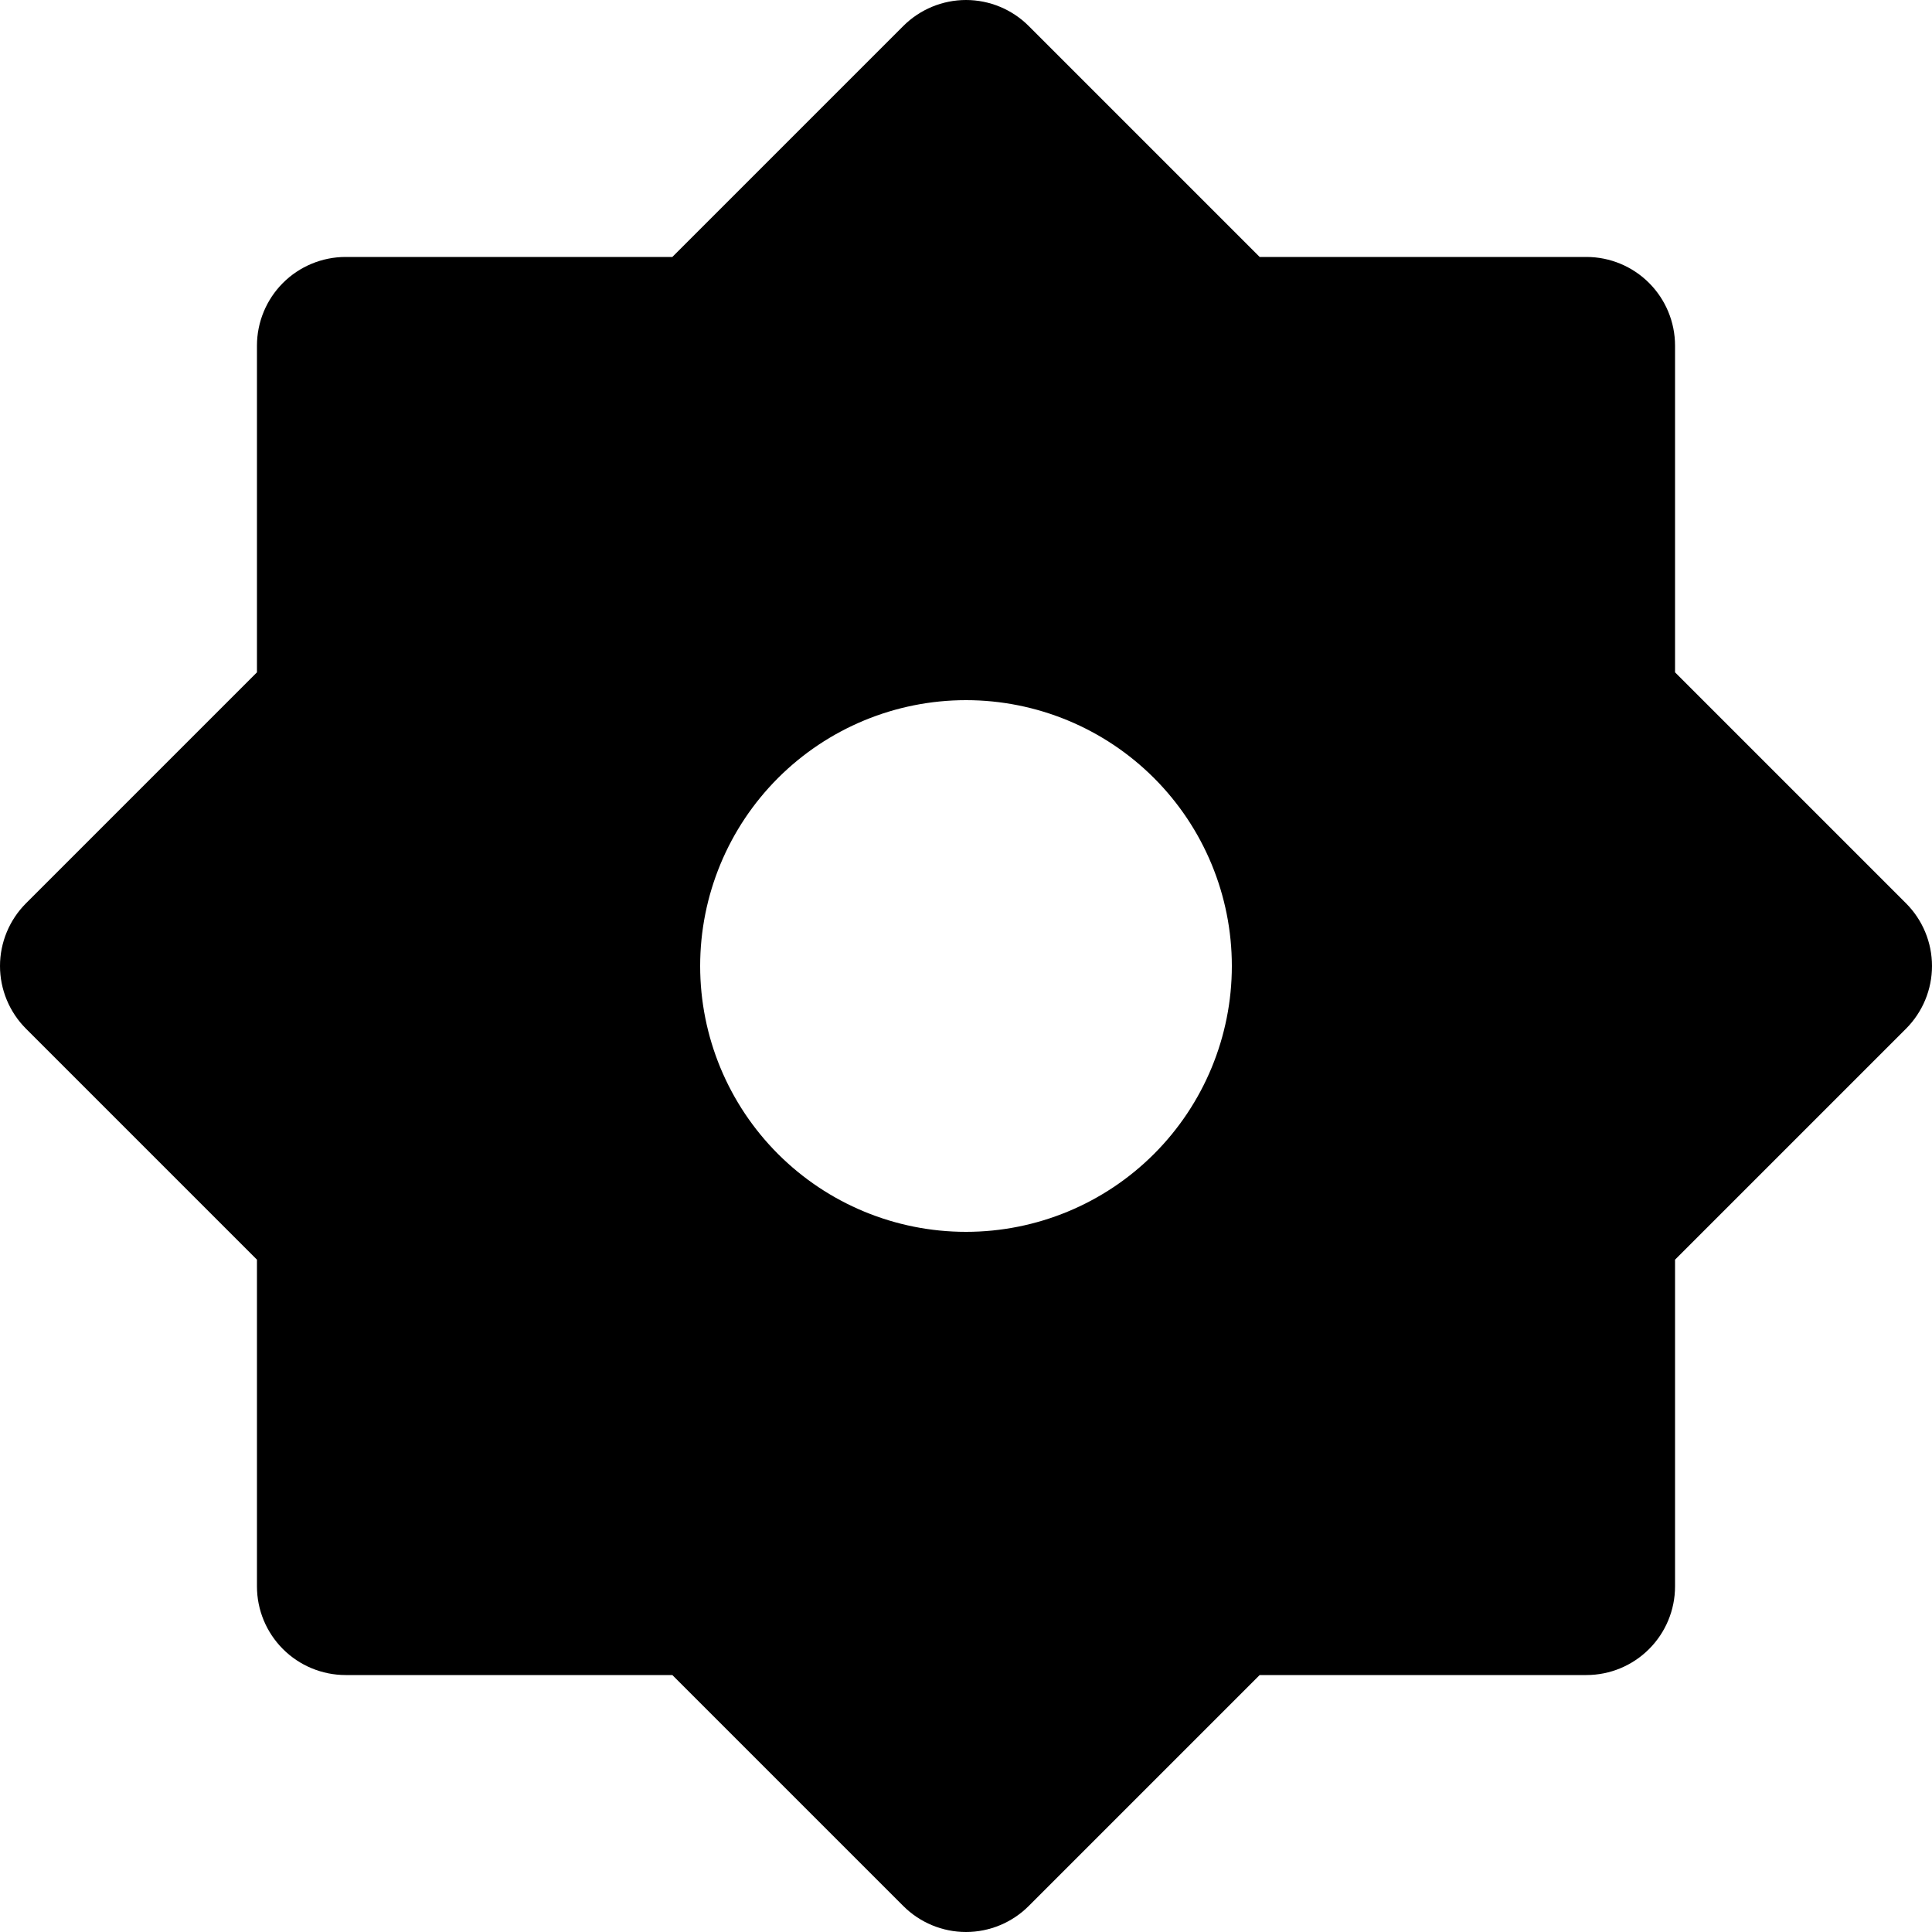
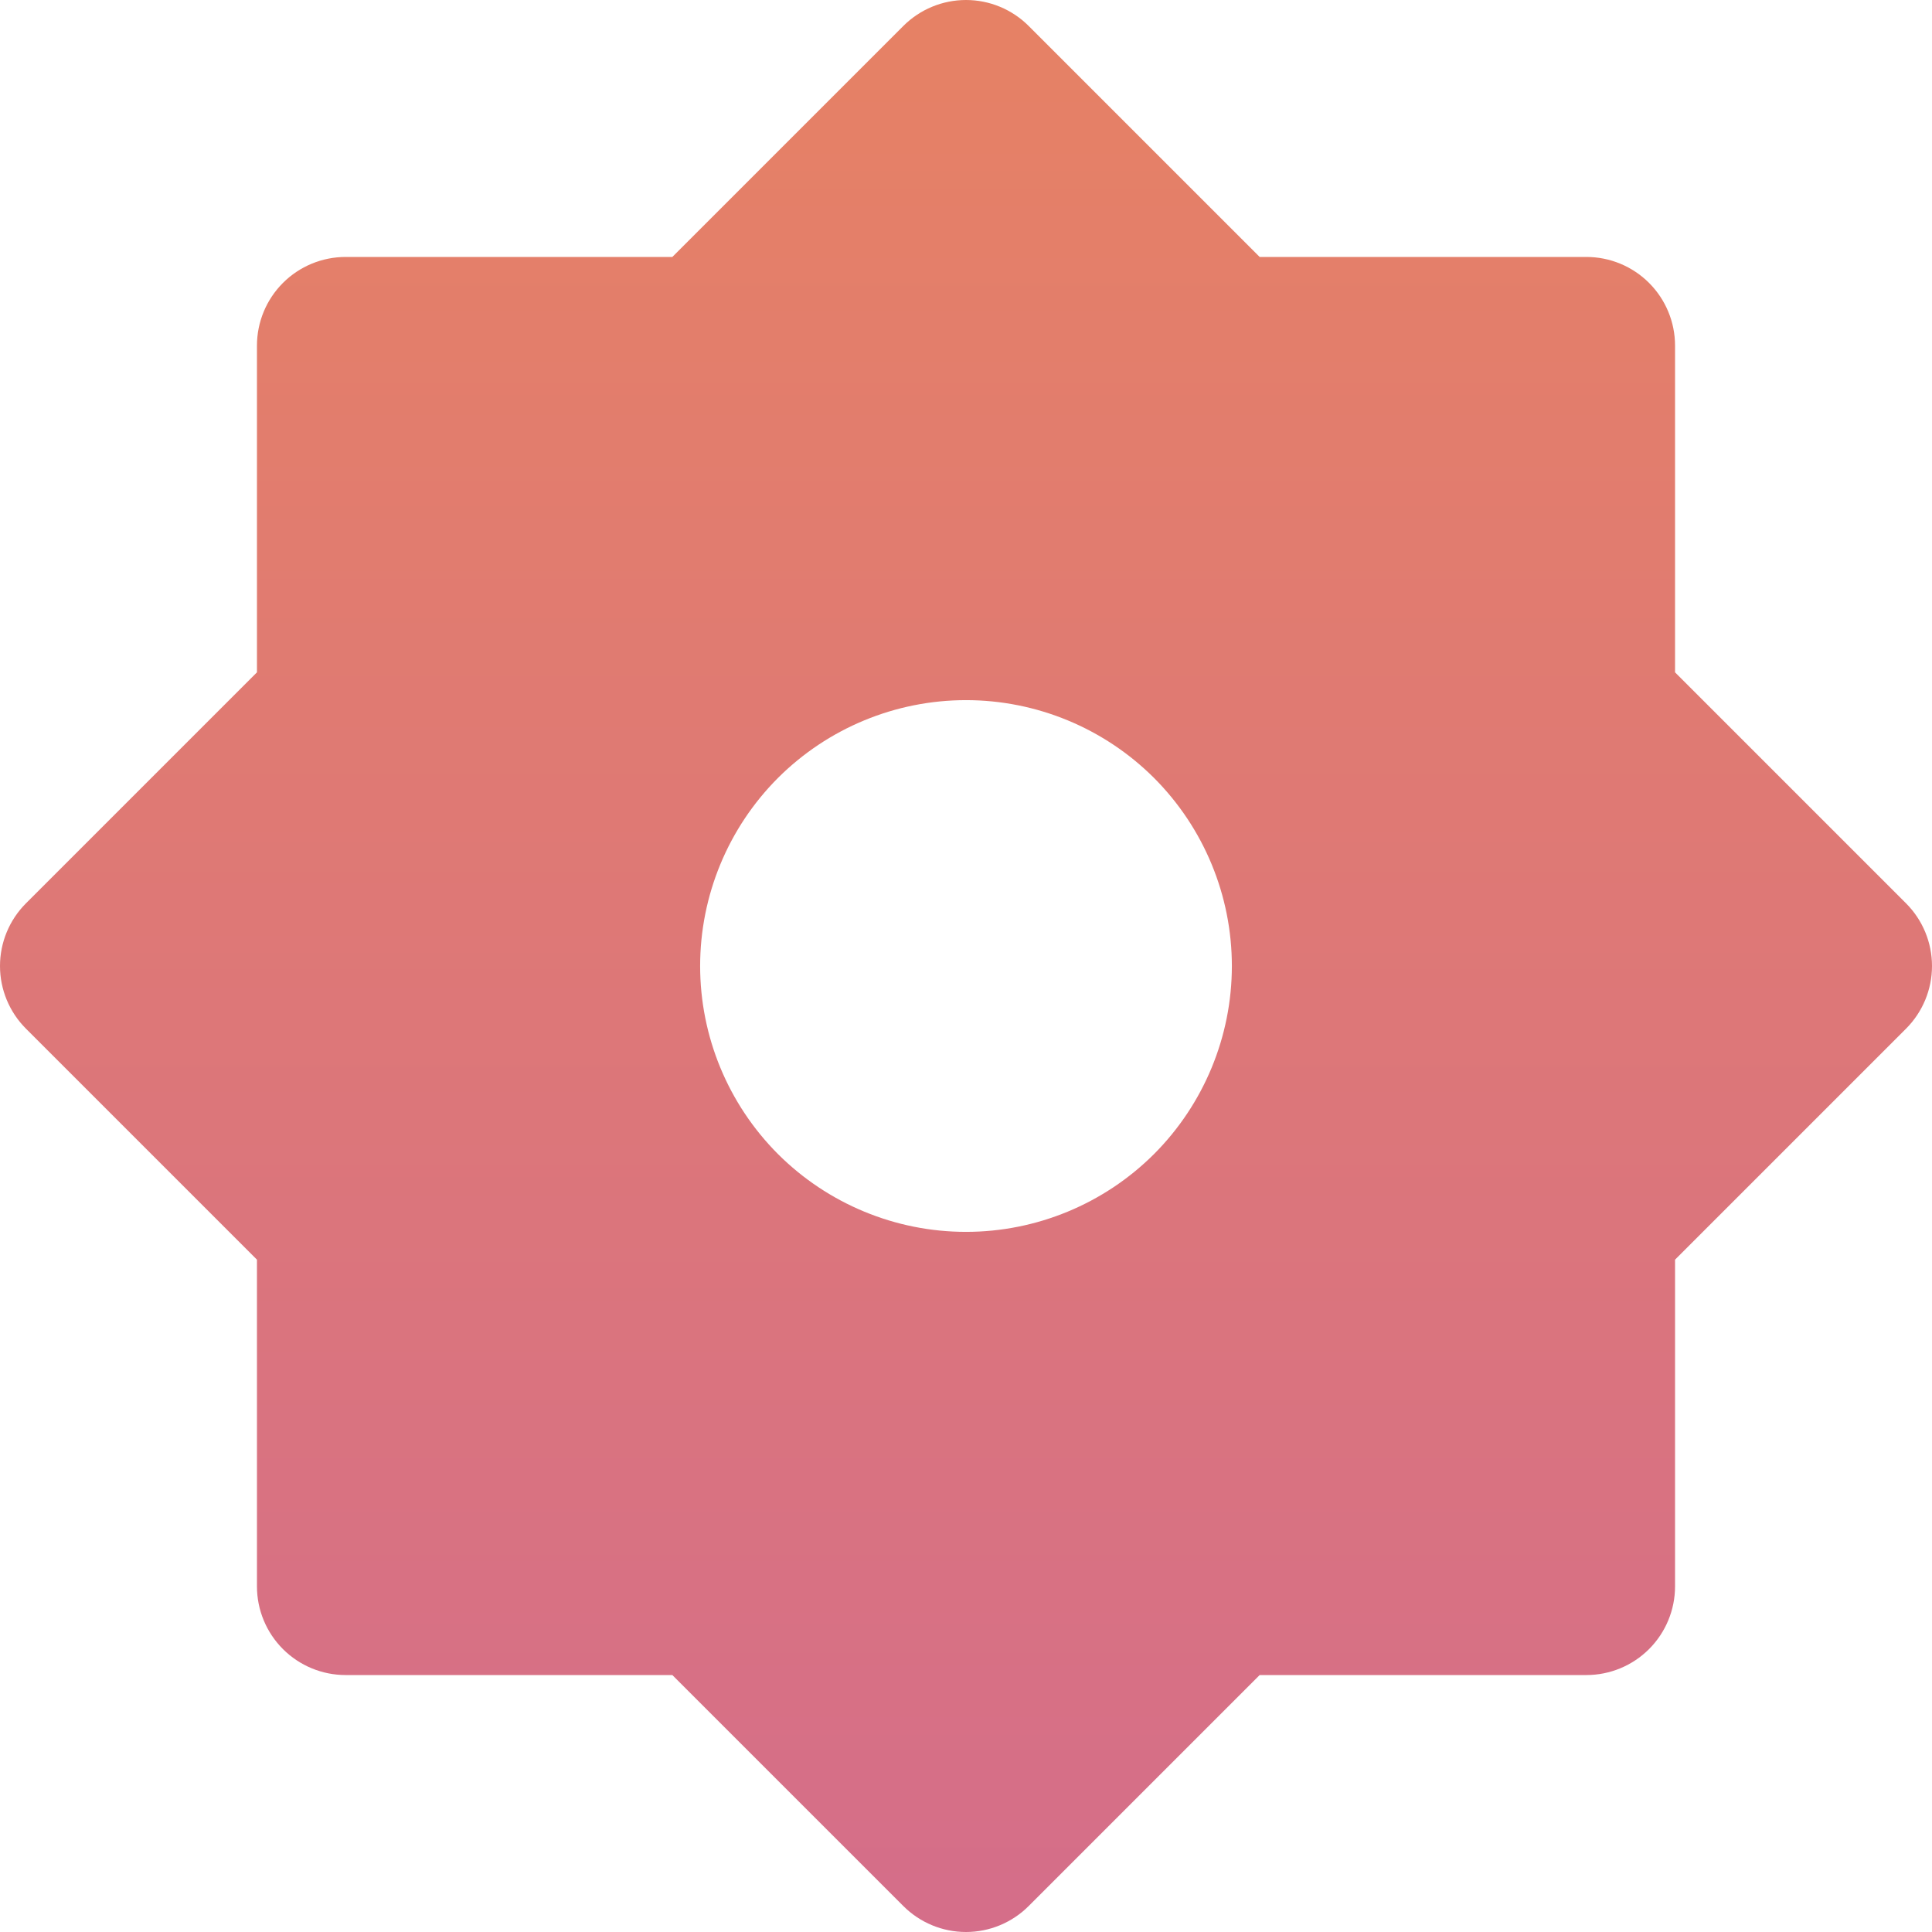
- <svg xmlns="http://www.w3.org/2000/svg" width="20" height="20" viewBox="0 0 20 20" fill="none">
-   <path d="M6.96 2.66L9.351 0.269C9.523 0.097 9.757 0 10 0C10.243 0 10.477 0.097 10.649 0.269L13.04 2.66H16.422C16.666 2.66 16.899 2.757 17.071 2.929C17.243 3.101 17.34 3.335 17.34 3.578V6.96L19.731 9.351C19.903 9.523 20 9.757 20 10C20 10.243 19.903 10.477 19.731 10.649L17.34 13.04V16.422C17.34 16.666 17.243 16.899 17.071 17.071C16.899 17.243 16.666 17.34 16.422 17.34H13.04L10.649 19.731C10.477 19.903 10.243 20 10 20C9.757 20 9.523 19.903 9.351 19.731L6.96 17.34H3.578C3.335 17.34 3.101 17.243 2.929 17.071C2.757 16.899 2.66 16.666 2.66 16.422V13.04L0.269 10.649C0.097 10.477 0 10.243 0 10C0 9.757 0.097 9.523 0.269 9.351L2.66 6.96V3.578C2.66 3.335 2.757 3.101 2.929 2.929C3.101 2.757 3.335 2.66 3.578 2.66H6.96ZM10 12.752C10.73 12.752 11.43 12.462 11.946 11.946C12.462 11.43 12.752 10.73 12.752 10C12.752 9.27 12.462 8.57 11.946 8.054C11.43 7.538 10.73 7.248 10 7.248C9.27 7.248 8.57 7.538 8.054 8.054C7.538 8.57 7.248 9.27 7.248 10C7.248 10.73 7.538 11.43 8.054 11.946C8.57 12.462 9.27 12.752 10 12.752Z" fill="black" />
+ <svg xmlns="http://www.w3.org/2000/svg" width="18" height="18" viewBox="0 0 18 18" fill="none">
+   <path d="M6.264 2.394L8.416 0.242C8.571 0.087 8.781 0 9 0C9.219 0 9.429 0.087 9.584 0.242L11.736 2.394H14.78C14.999 2.394 15.209 2.481 15.364 2.636C15.519 2.791 15.606 3.001 15.606 3.22V6.264L17.758 8.416C17.913 8.571 18 8.781 18 9C18 9.219 17.913 9.429 17.758 9.584L15.606 11.736V14.78C15.606 14.999 15.519 15.209 15.364 15.364C15.209 15.519 14.999 15.606 14.78 15.606H11.736L9.584 17.758C9.429 17.913 9.219 18 9 18C8.781 18 8.571 17.913 8.416 17.758L6.264 15.606H3.22C3.001 15.606 2.791 15.519 2.636 15.364C2.481 15.209 2.394 14.999 2.394 14.78V11.736L0.242 9.584C0.087 9.429 0 9.219 0 9C0 8.781 0.087 8.571 0.242 8.416L2.394 6.264V3.22C2.394 3.001 2.481 2.791 2.636 2.636C2.791 2.481 3.001 2.394 3.22 2.394H6.264ZM9 11.477C9.657 11.477 10.287 11.216 10.752 10.752C11.216 10.287 11.477 9.657 11.477 9C11.477 8.343 11.216 7.713 10.752 7.248C10.287 6.784 9.657 6.523 9 6.523C8.343 6.523 7.713 6.784 7.248 7.248C6.784 7.713 6.523 8.343 6.523 9C6.523 9.657 6.784 10.287 7.248 10.752C7.713 11.216 8.343 11.477 9 11.477Z" fill="url(#paint0_linear_749_15)" />
+   <defs>
+     <linearGradient id="paint0_linear_749_15" x1="18" y1="75" x2="18" y2="-26" gradientUnits="userSpaceOnUse">
+       <stop stop-color="#9E2FFF" />
+       <stop offset="1" stop-color="#FF9E2F" />
+     </linearGradient>
+   </defs>
</svg>
